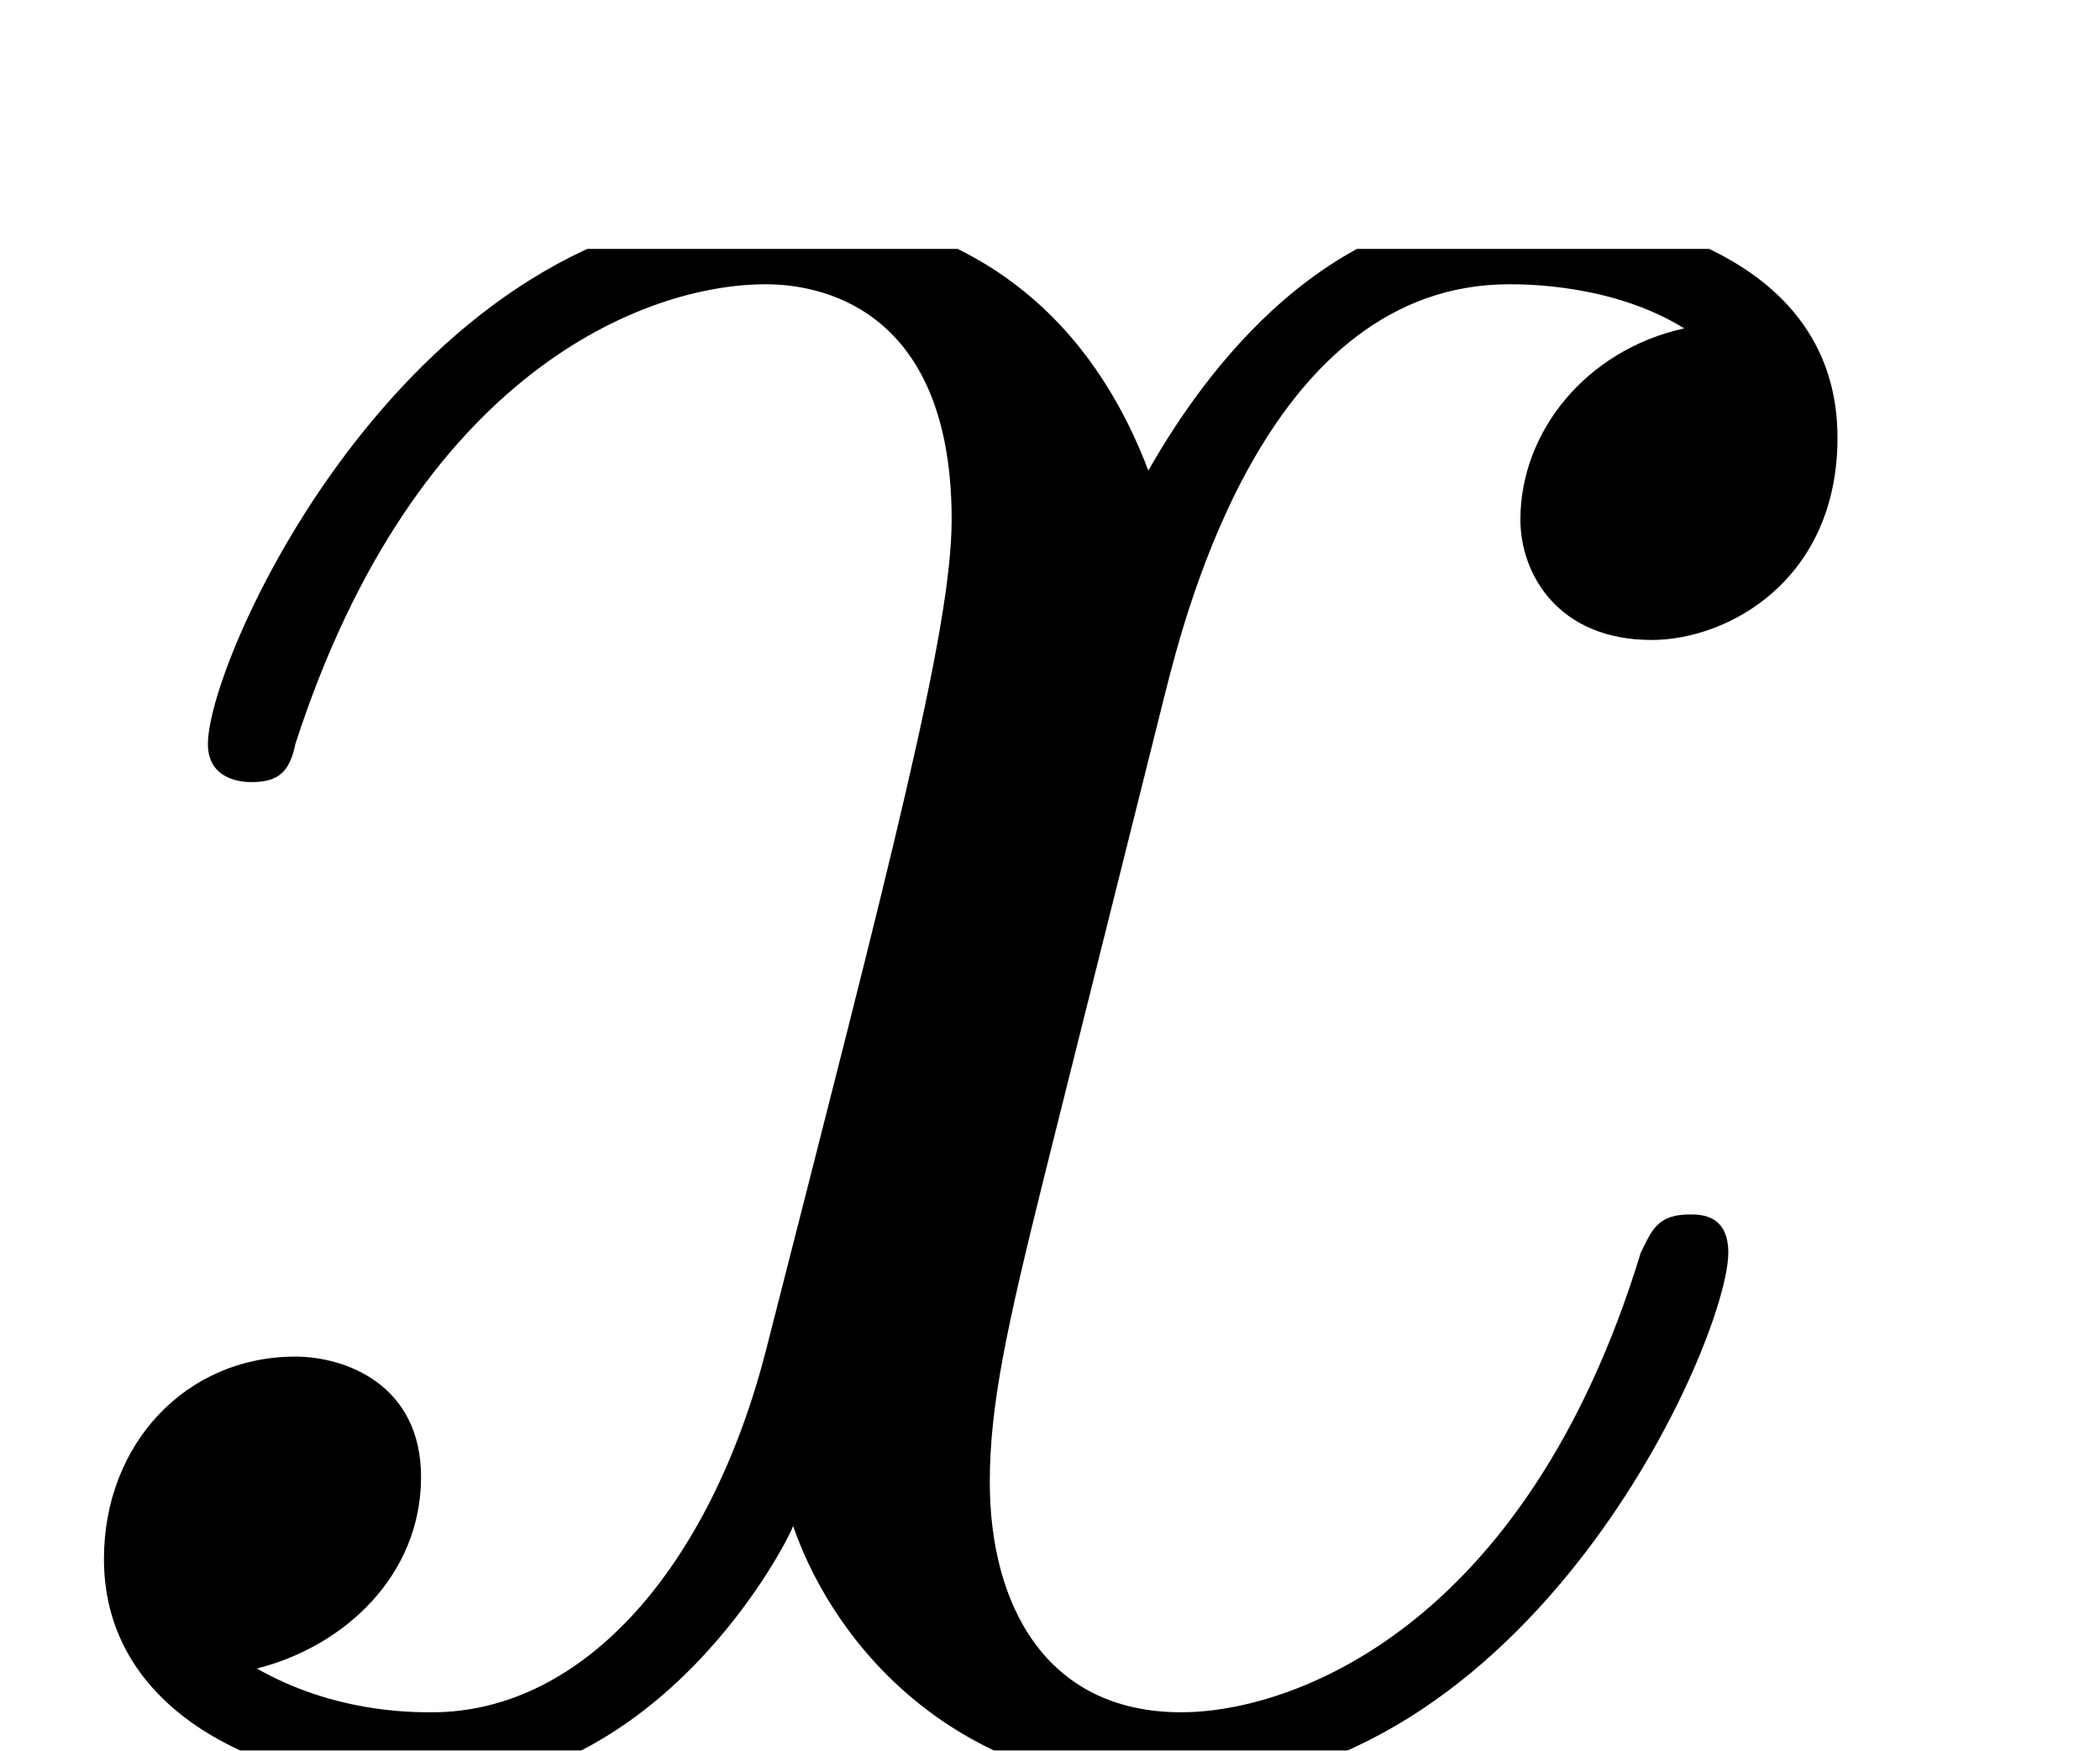
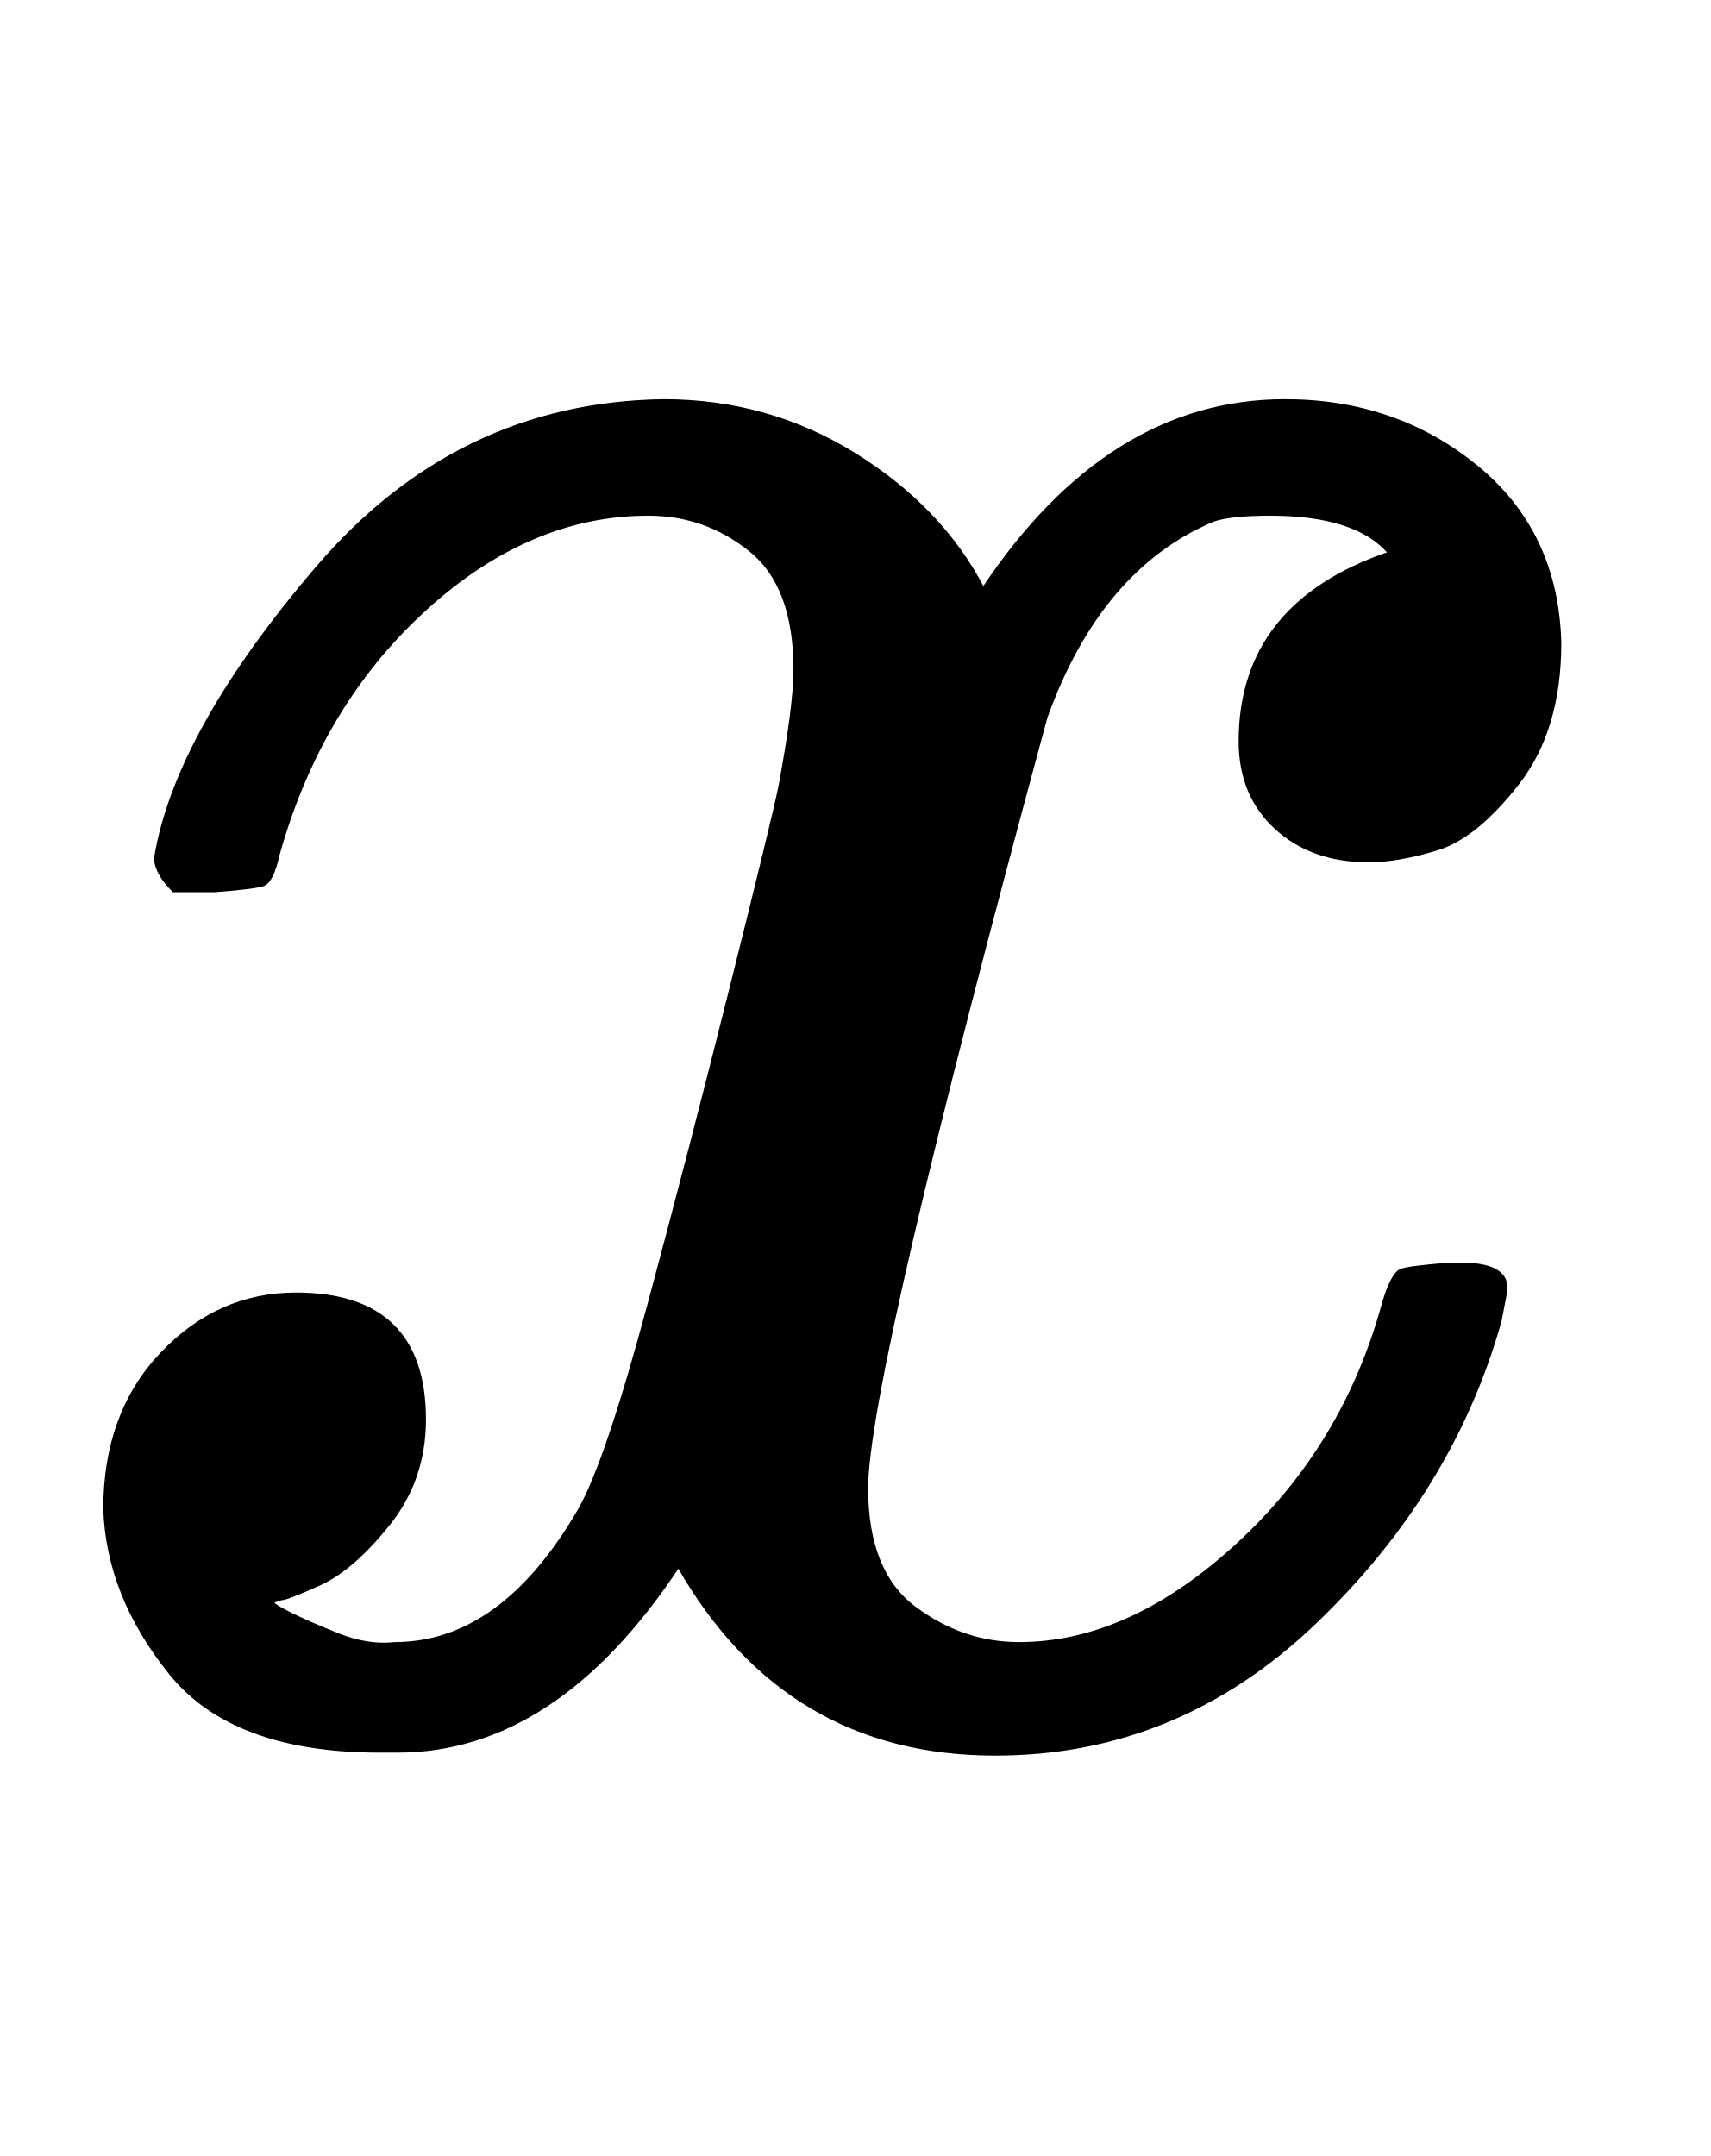
- <svg xmlns="http://www.w3.org/2000/svg" xmlns:xlink="http://www.w3.org/1999/xlink" width="6pt" height="5pt" viewBox="0 0 6 5" version="1.1">
-   <defs>
-     <g>
-       <symbol overflow="visible" id="glyph0-0">
-         <path style="stroke:none;" d="" />
-       </symbol>
-       <symbol overflow="visible" id="glyph0-1">
-         <path style="stroke:none;" d="M 3.328 -3.016 C 3.391 -3.266 3.625 -4.188 4.312 -4.188 C 4.359 -4.188 4.609 -4.188 4.812 -4.062 C 4.531 -4 4.344 -3.766 4.344 -3.516 C 4.344 -3.359 4.453 -3.172 4.719 -3.172 C 4.938 -3.172 5.25 -3.344 5.25 -3.75 C 5.25 -4.266 4.672 -4.406 4.328 -4.406 C 3.75 -4.406 3.406 -3.875 3.281 -3.656 C 3.031 -4.312 2.5 -4.406 2.203 -4.406 C 1.172 -4.406 0.594 -3.125 0.594 -2.875 C 0.594 -2.766 0.703 -2.766 0.719 -2.766 C 0.797 -2.766 0.828 -2.797 0.844 -2.875 C 1.188 -3.938 1.844 -4.188 2.188 -4.188 C 2.375 -4.188 2.719 -4.094 2.719 -3.516 C 2.719 -3.203 2.547 -2.547 2.188 -1.141 C 2.031 -0.531 1.672 -0.109 1.234 -0.109 C 1.172 -0.109 0.953 -0.109 0.734 -0.234 C 0.984 -0.297 1.203 -0.5 1.203 -0.781 C 1.203 -1.047 0.984 -1.125 0.844 -1.125 C 0.531 -1.125 0.297 -0.875 0.297 -0.547 C 0.297 -0.094 0.781 0.109 1.219 0.109 C 1.891 0.109 2.25 -0.594 2.266 -0.641 C 2.391 -0.281 2.75 0.109 3.344 0.109 C 4.375 0.109 4.938 -1.172 4.938 -1.422 C 4.938 -1.531 4.859 -1.531 4.828 -1.531 C 4.734 -1.531 4.719 -1.484 4.688 -1.422 C 4.359 -0.344 3.688 -0.109 3.375 -0.109 C 2.984 -0.109 2.828 -0.422 2.828 -0.766 C 2.828 -0.984 2.875 -1.203 2.984 -1.641 Z M 3.328 -3.016 " />
-       </symbol>
-     </g>
-     <clipPath id="clip1">
-       <path d="M 0 0.711 L 5.695 0.711 L 5.695 5 L 0 5 Z M 0 0.711 " />
-     </clipPath>
+ <svg xmlns="http://www.w3.org/2000/svg" xmlns:xlink="http://www.w3.org/1999/xlink" width="1.33ex" height="1.676ex" style="vertical-align: -0.338ex;" viewBox="0 -576.1 572.5 721.6" role="img" focusable="false" aria-labelledby="MathJax-SVG-1-Title">
+   <defs aria-hidden="true">
+     <path stroke-width="1" id="E1-MJMATHI-78" d="M52 289Q59 331 106 386T222 442Q257 442 286 424T329 379Q371 442 430 442Q467 442 494 420T522 361Q522 332 508 314T481 292T458 288Q439 288 427 299T415 328Q415 374 465 391Q454 404 425 404Q412 404 406 402Q368 386 350 336Q290 115 290 78Q290 50 306 38T341 26Q378 26 414 59T463 140Q466 150 469 151T485 153H489Q504 153 504 145Q504 144 502 134Q486 77 440 33T333 -11Q263 -11 227 52Q186 -10 133 -10H127Q78 -10 57 16T35 71Q35 103 54 123T99 143Q142 143 142 101Q142 81 130 66T107 46T94 41L91 40Q91 39 97 36T113 29T132 26Q168 26 194 71Q203 87 217 139T245 247T261 313Q266 340 266 352Q266 380 251 392T217 404Q177 404 142 372T93 290Q91 281 88 280T72 278H58Q52 284 52 289Z" />
  </defs>
-   <g id="surface1">
-     <g clip-path="url(#clip1)" clip-rule="nonzero">
-       <g style="fill:rgb(0%,0%,0%);fill-opacity:1;">
-         <use xlink:href="#glyph0-1" x="0" y="5" />
-       </g>
-     </g>
+   <g stroke="currentColor" fill="currentColor" stroke-width="0" transform="matrix(1 0 0 -1 0 0)" aria-hidden="true">
+     <use xlink:href="#E1-MJMATHI-78" x="0" y="0" />
  </g>
</svg>
